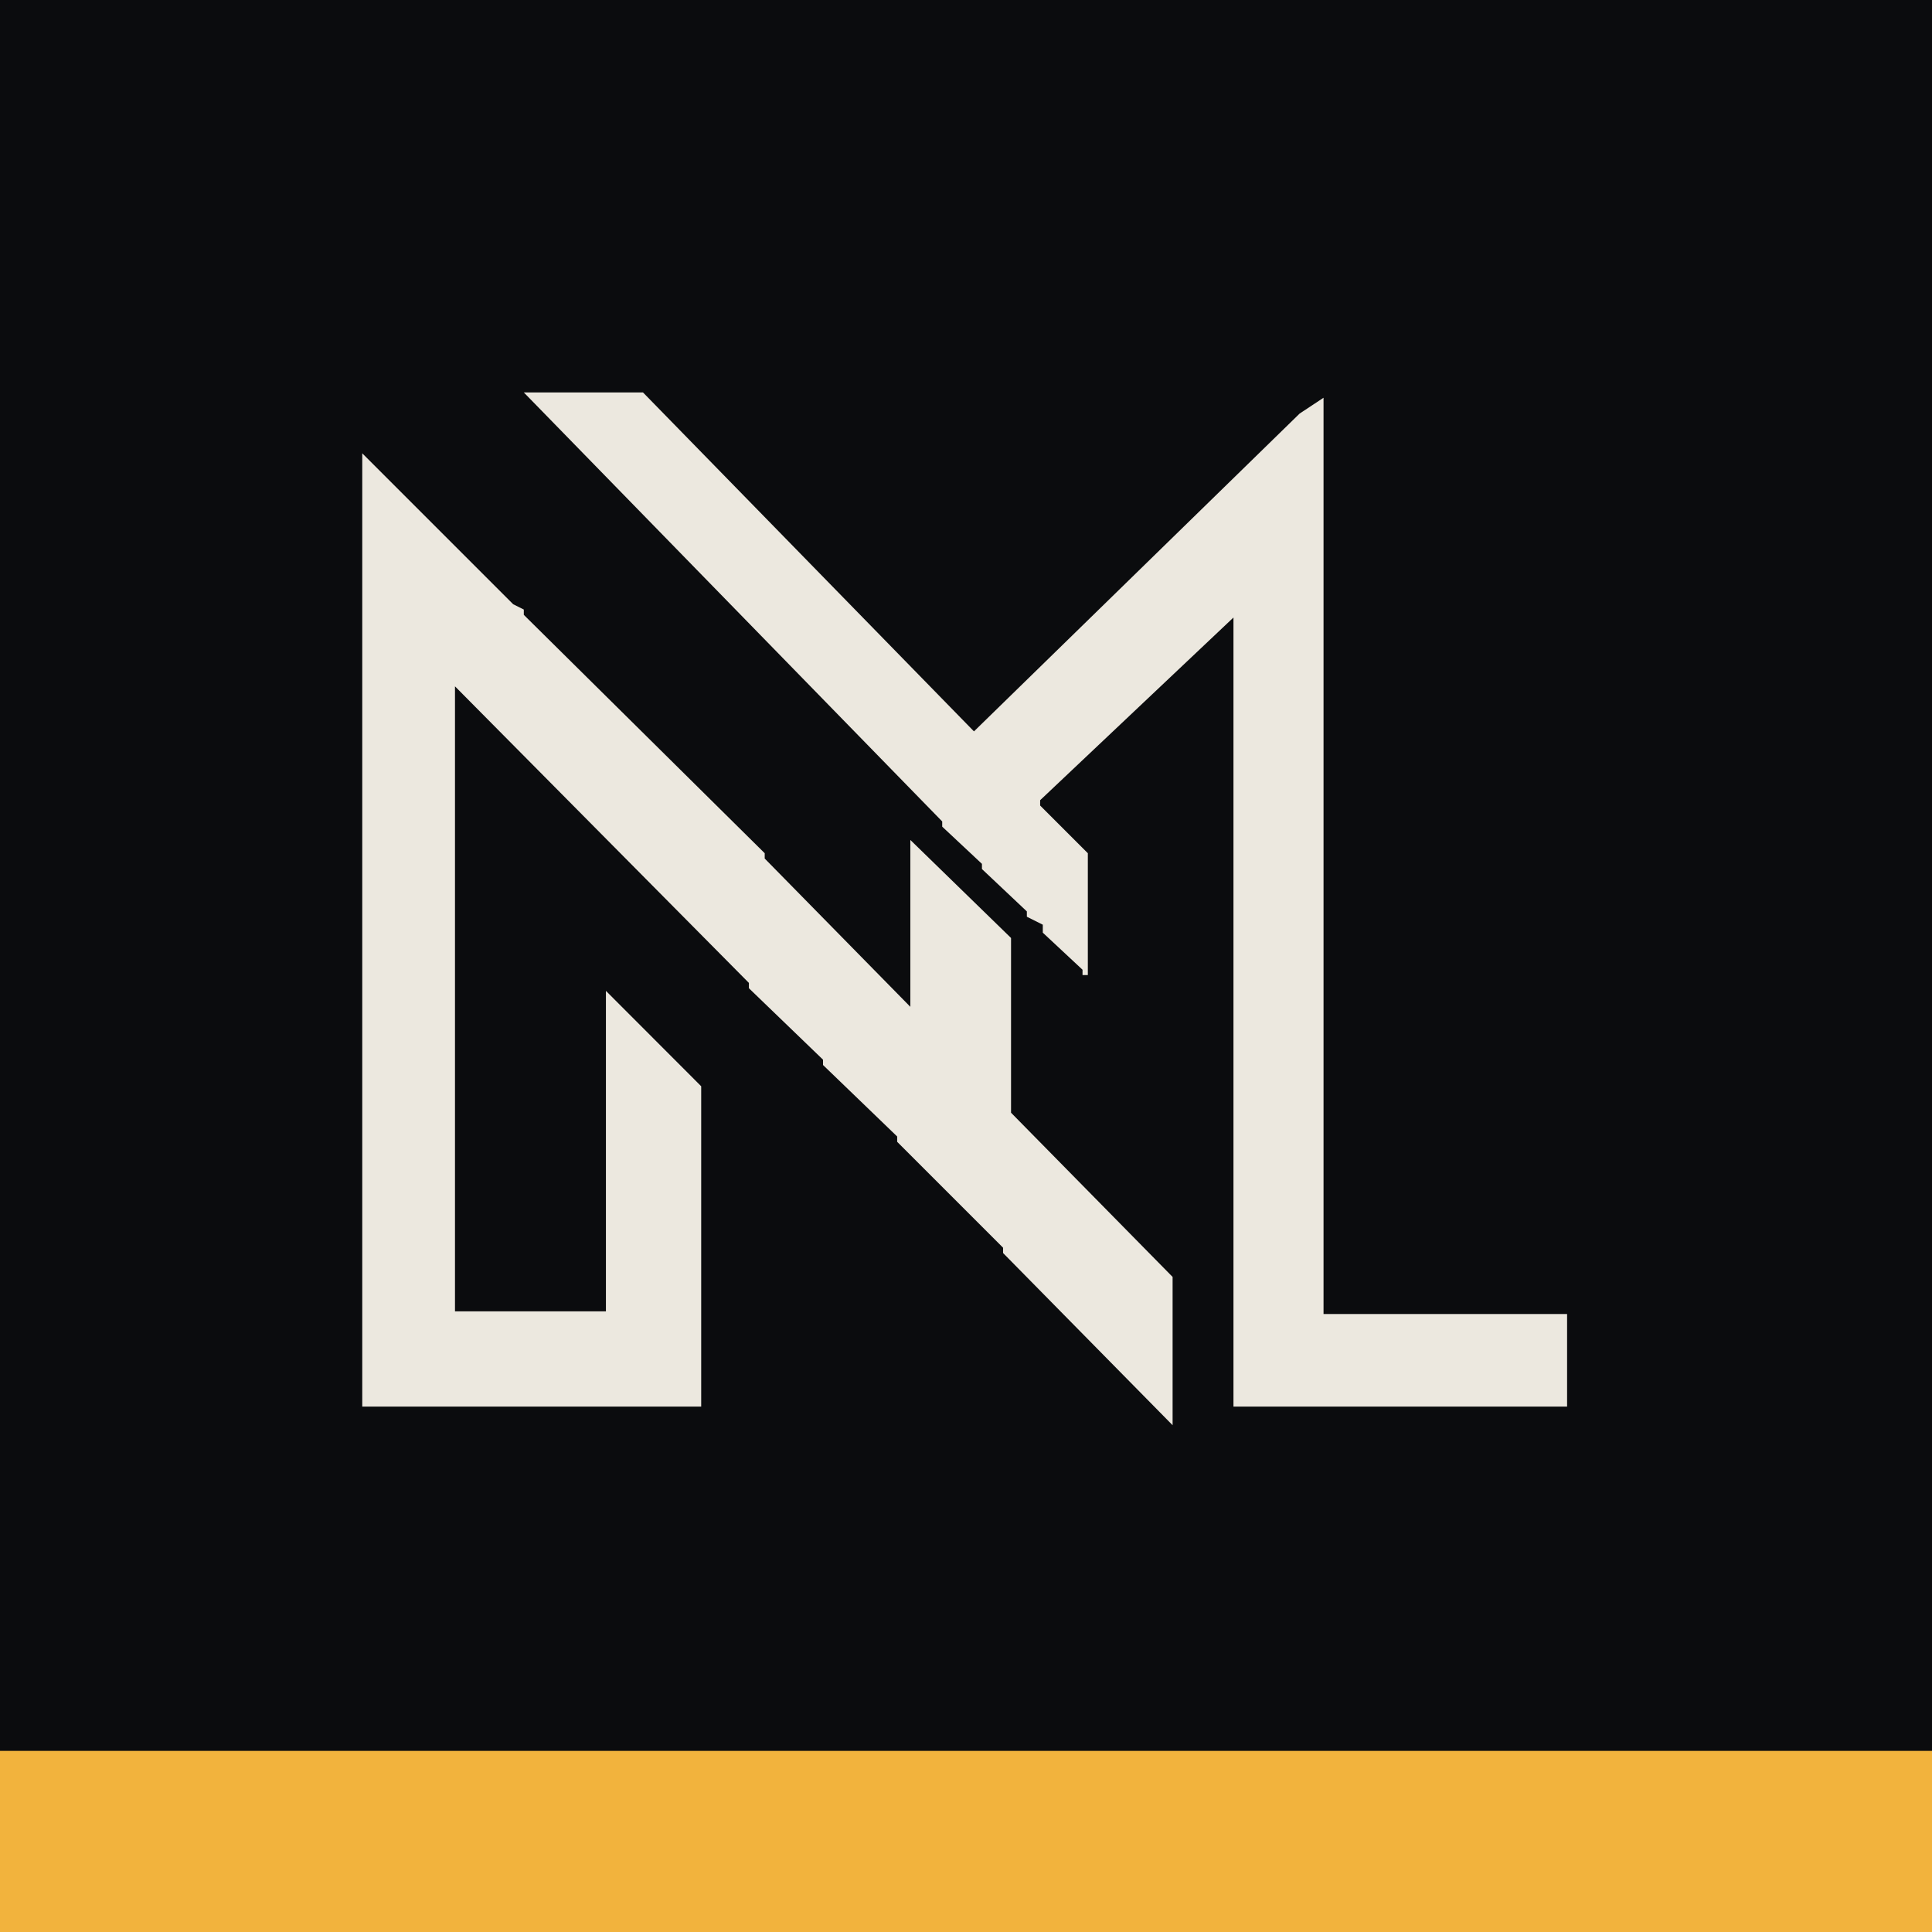
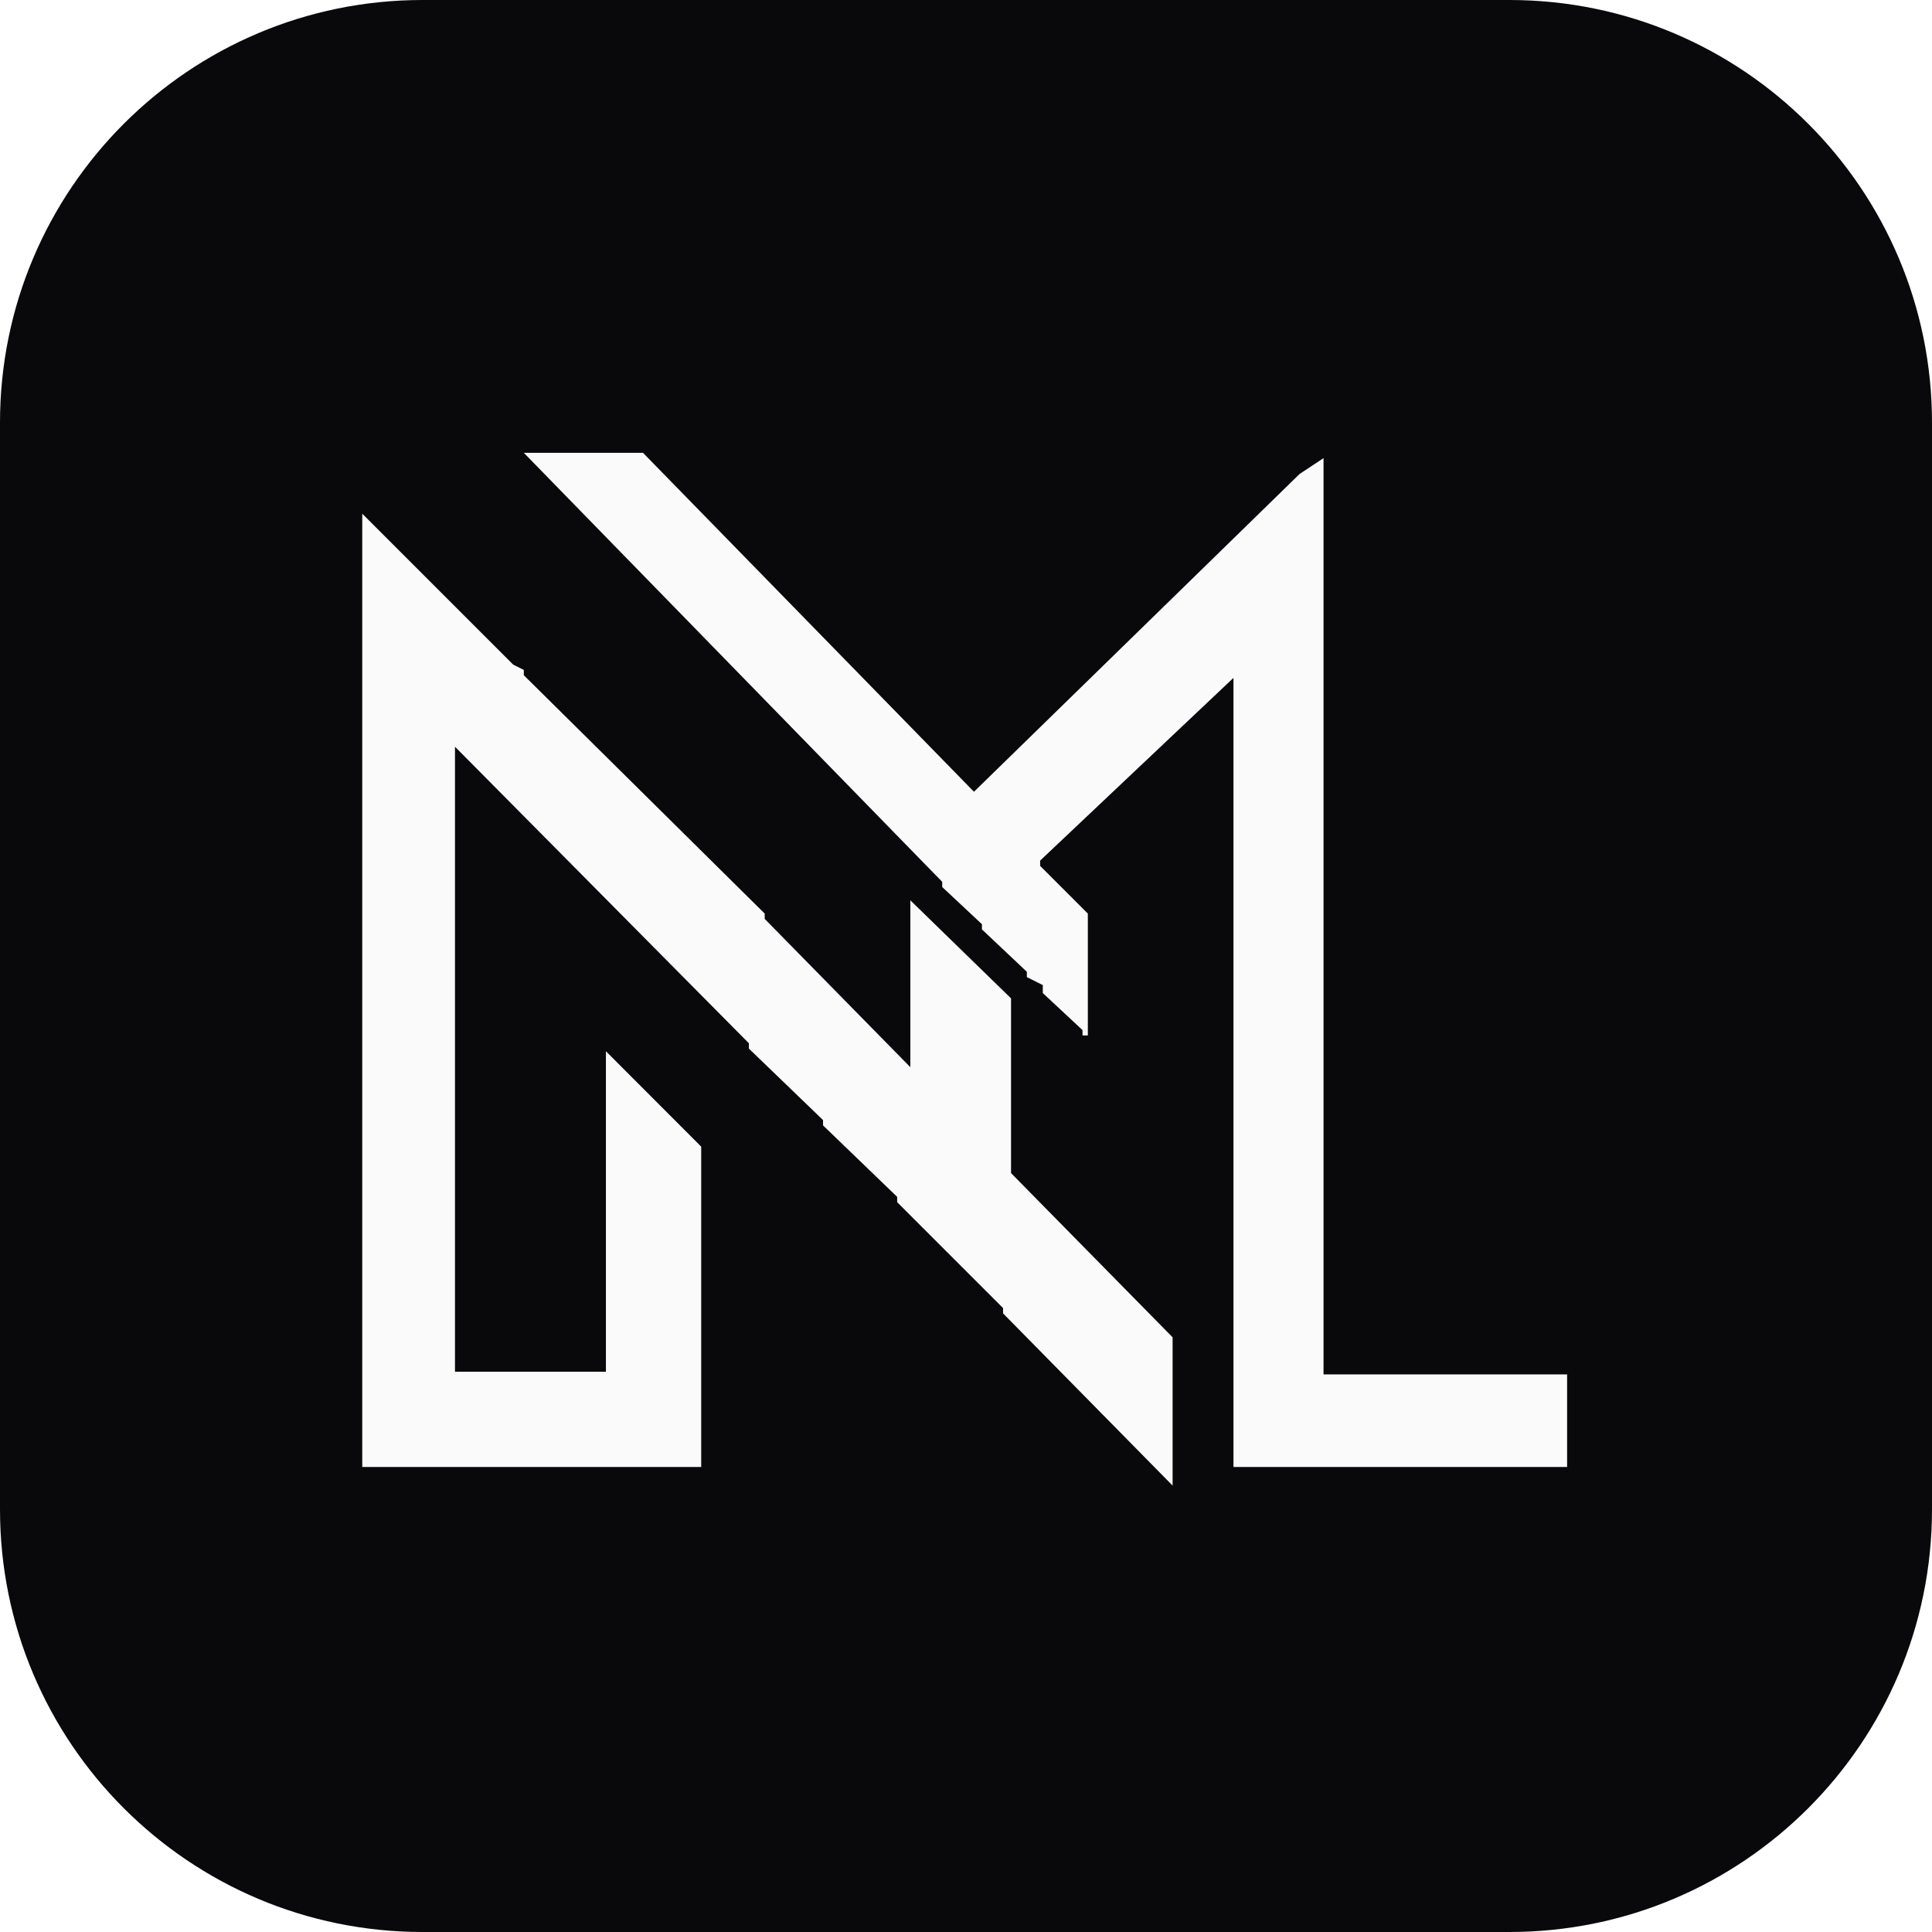
<svg xmlns="http://www.w3.org/2000/svg" viewBox="0 0 64 64">
-   <rect width="64" height="64" fill="#0b0c0e" />
-   <rect x="0" y="58" width="64" height="6" fill="#f2b33d" />
-   <g transform="translate(12 13) scale(0.4)">
-     <path fill-rule="evenodd" fill="#ece8df" d="M0,5.04 L12.5,17.54 L13.38,17.98 L13.38,18.42 L33.33,38.16 L33.33,38.6 L45.39,50.88 L45.39,37.06 L53.73,45.18 L53.73,59.65 L67.11,73.25 L67.11,85.53 L53.07,71.27 L53.07,70.83 L44.3,62.06 L44.3,61.62 L38.16,55.7 L38.16,55.26 L32.02,49.34 L32.02,48.9 L7.68,24.34 L7.68,76.1 L20.18,76.1 L20.18,49.56 L20.18,49.56 L28.07,57.46 L28.07,83.99 L0,83.99 L0,5.04ZM13.38,0 L23.25,0 L50.66,28.07 L77.63,1.75 L79.61,0.44 L79.61,76.32 L99.78,76.32 L99.78,83.99 L72.15,83.99 L72.15,18.64 L56.14,33.77 L56.14,34.21 L60.09,38.16 L60.09,48.25 L59.65,48.25 L59.65,47.81 L56.36,44.74 L56.36,44.08 L55.04,43.42 L55.04,42.98 L51.32,39.47 L51.32,39.04 L48.03,35.96 L48.03,35.53 L13.38,0Z" />
+   <rect width="64" height="64" rx="14" fill="#09090b" />
+   <g transform="translate(12 15) scale(0.4)">
+     <path fill-rule="evenodd" fill="#fafafa" d="M0,5.04 L12.5,17.54 L13.38,17.98 L13.38,18.42 L33.33,38.16 L33.33,38.6 L45.39,50.88 L45.39,37.06 L53.73,45.18 L53.73,59.65 L67.11,73.25 L67.11,85.53 L53.07,71.27 L53.07,70.83 L44.3,62.06 L44.3,61.62 L38.16,55.7 L38.16,55.26 L32.02,49.34 L32.02,48.9 L7.68,24.34 L7.68,76.1 L20.18,76.1 L20.18,49.56 L20.18,49.56 L28.07,57.46 L28.07,83.99 L0,83.99 L0,5.04ZM13.38,0 L23.25,0 L50.66,28.07 L77.63,1.75 L79.61,0.44 L79.61,76.32 L99.78,76.32 L99.78,83.99 L72.15,83.99 L72.15,18.64 L56.14,33.77 L56.14,34.21 L60.09,38.16 L60.09,48.25 L59.65,48.25 L59.65,47.81 L56.36,44.74 L56.36,44.08 L55.04,43.42 L55.04,42.98 L51.32,39.47 L51.32,39.04 L48.03,35.96 L48.03,35.53 L13.38,0Z" />
  </g>
</svg>
